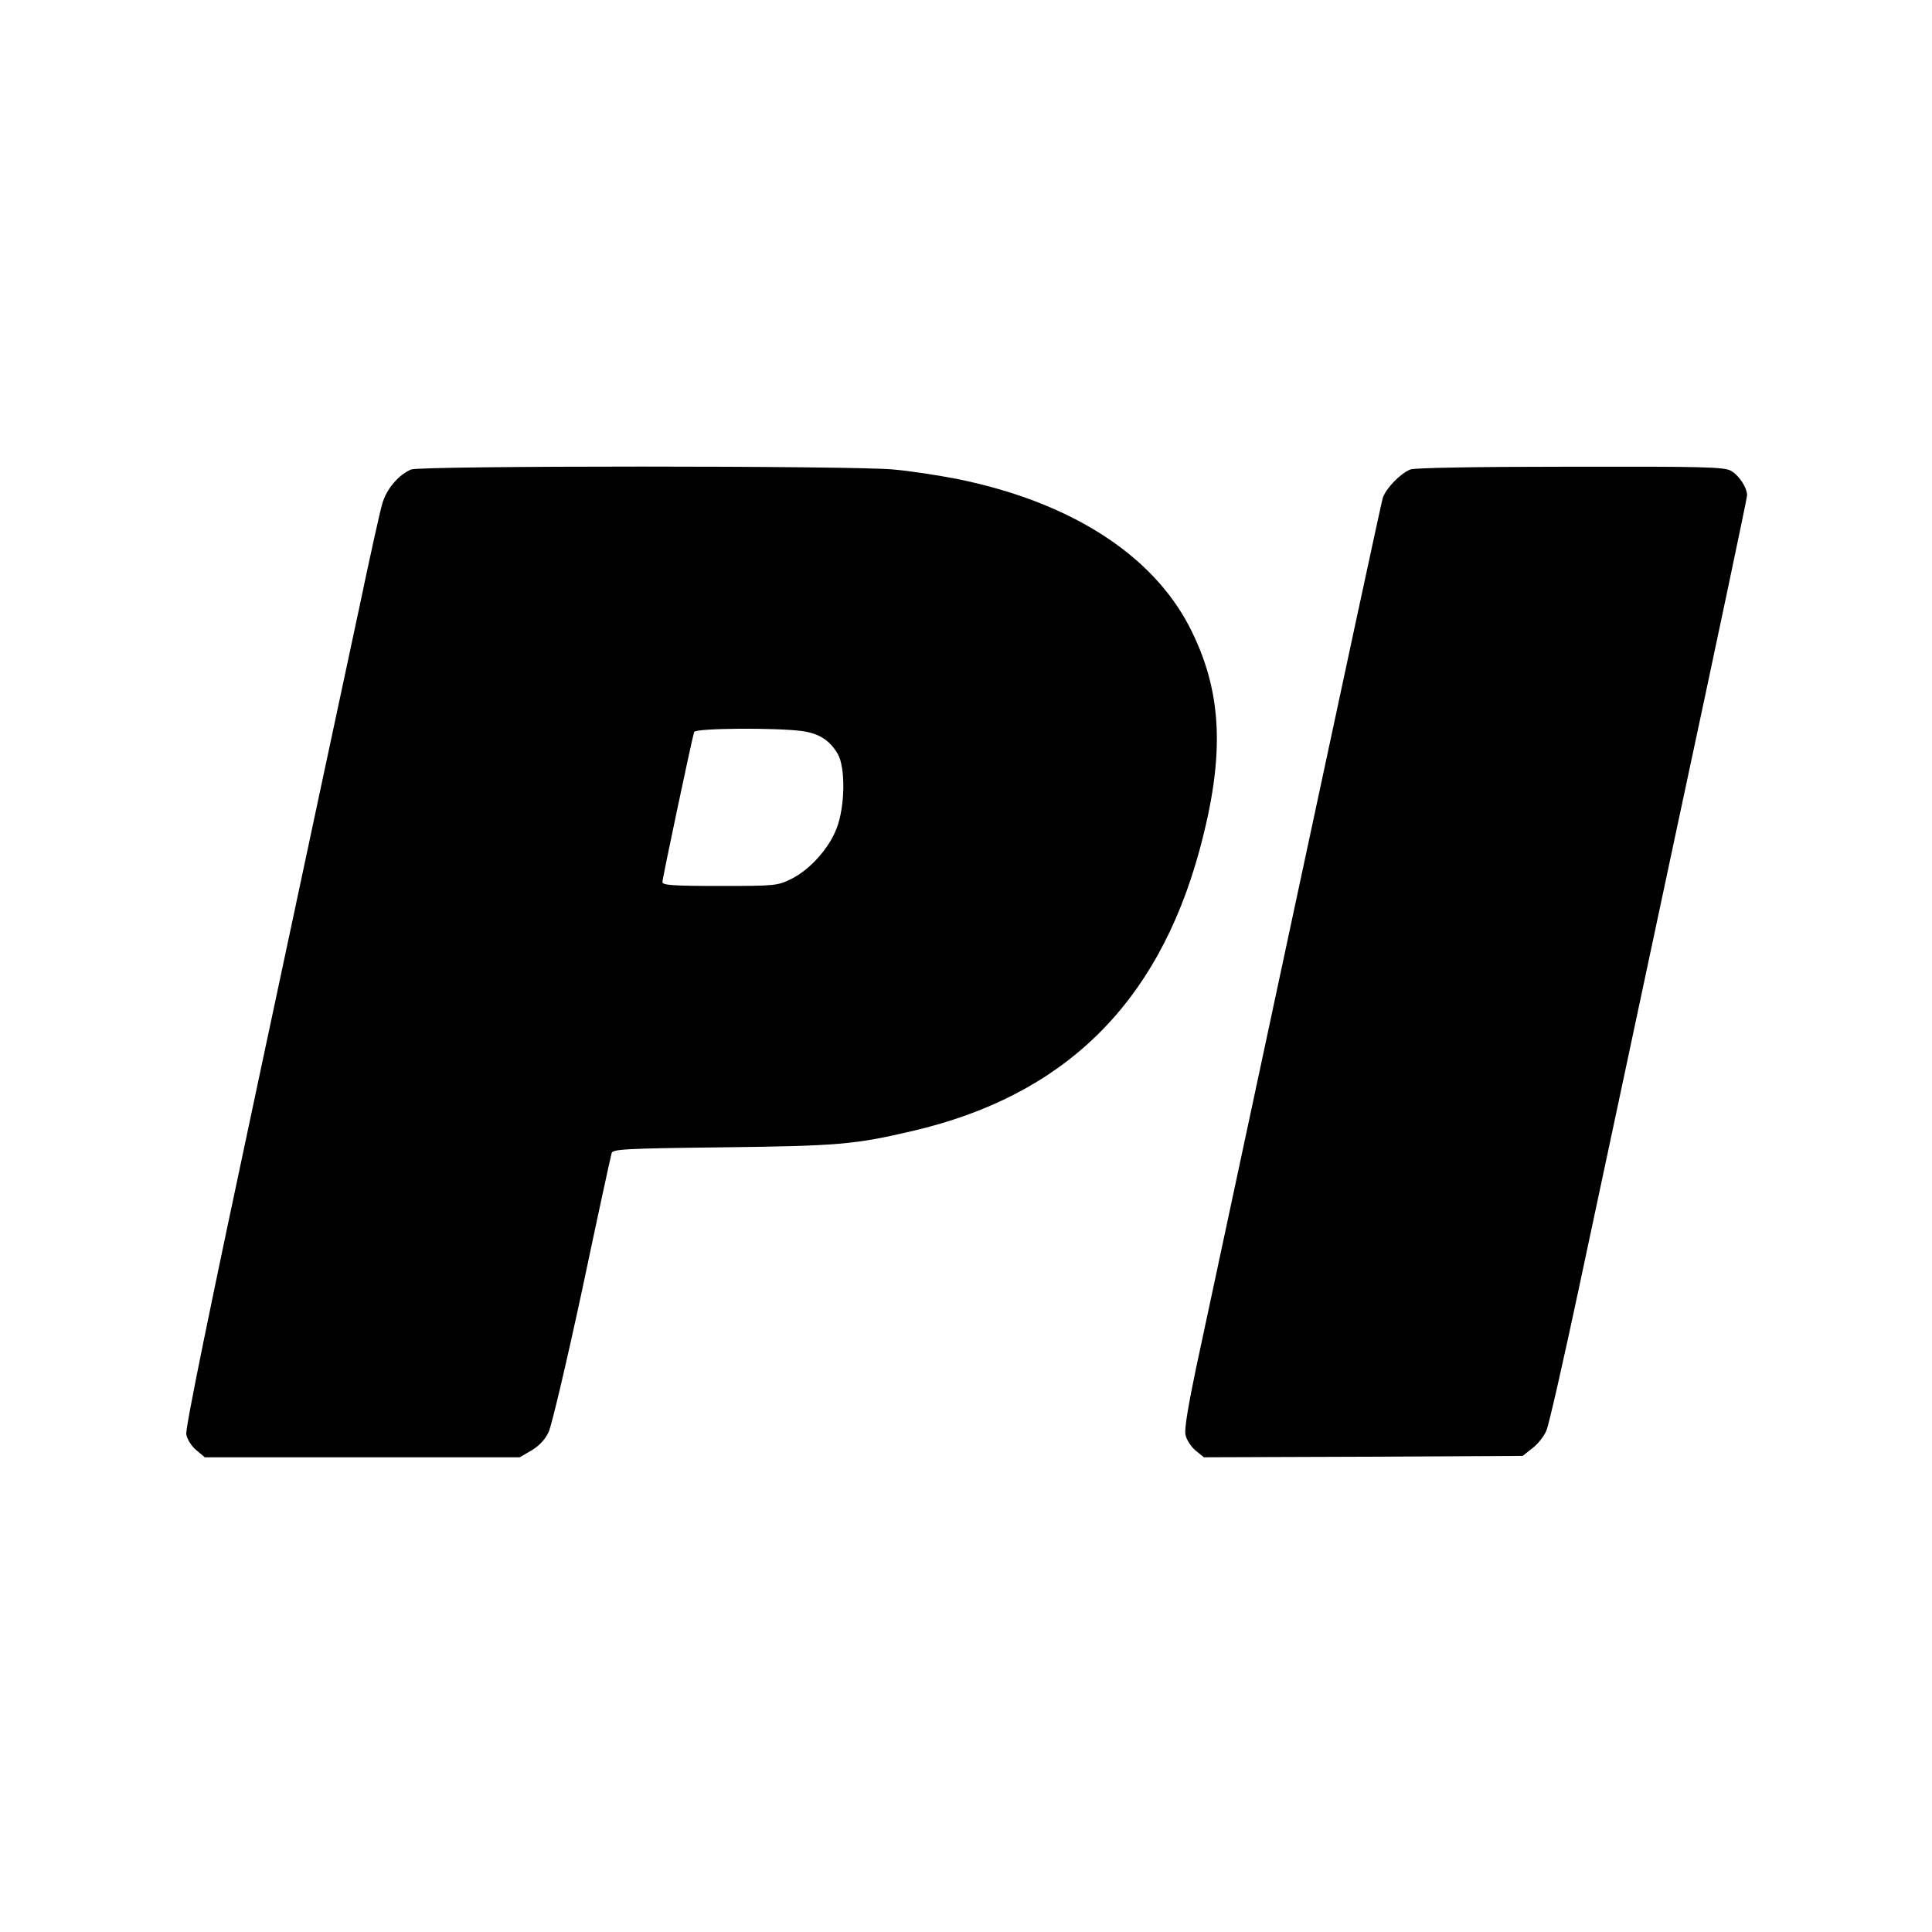
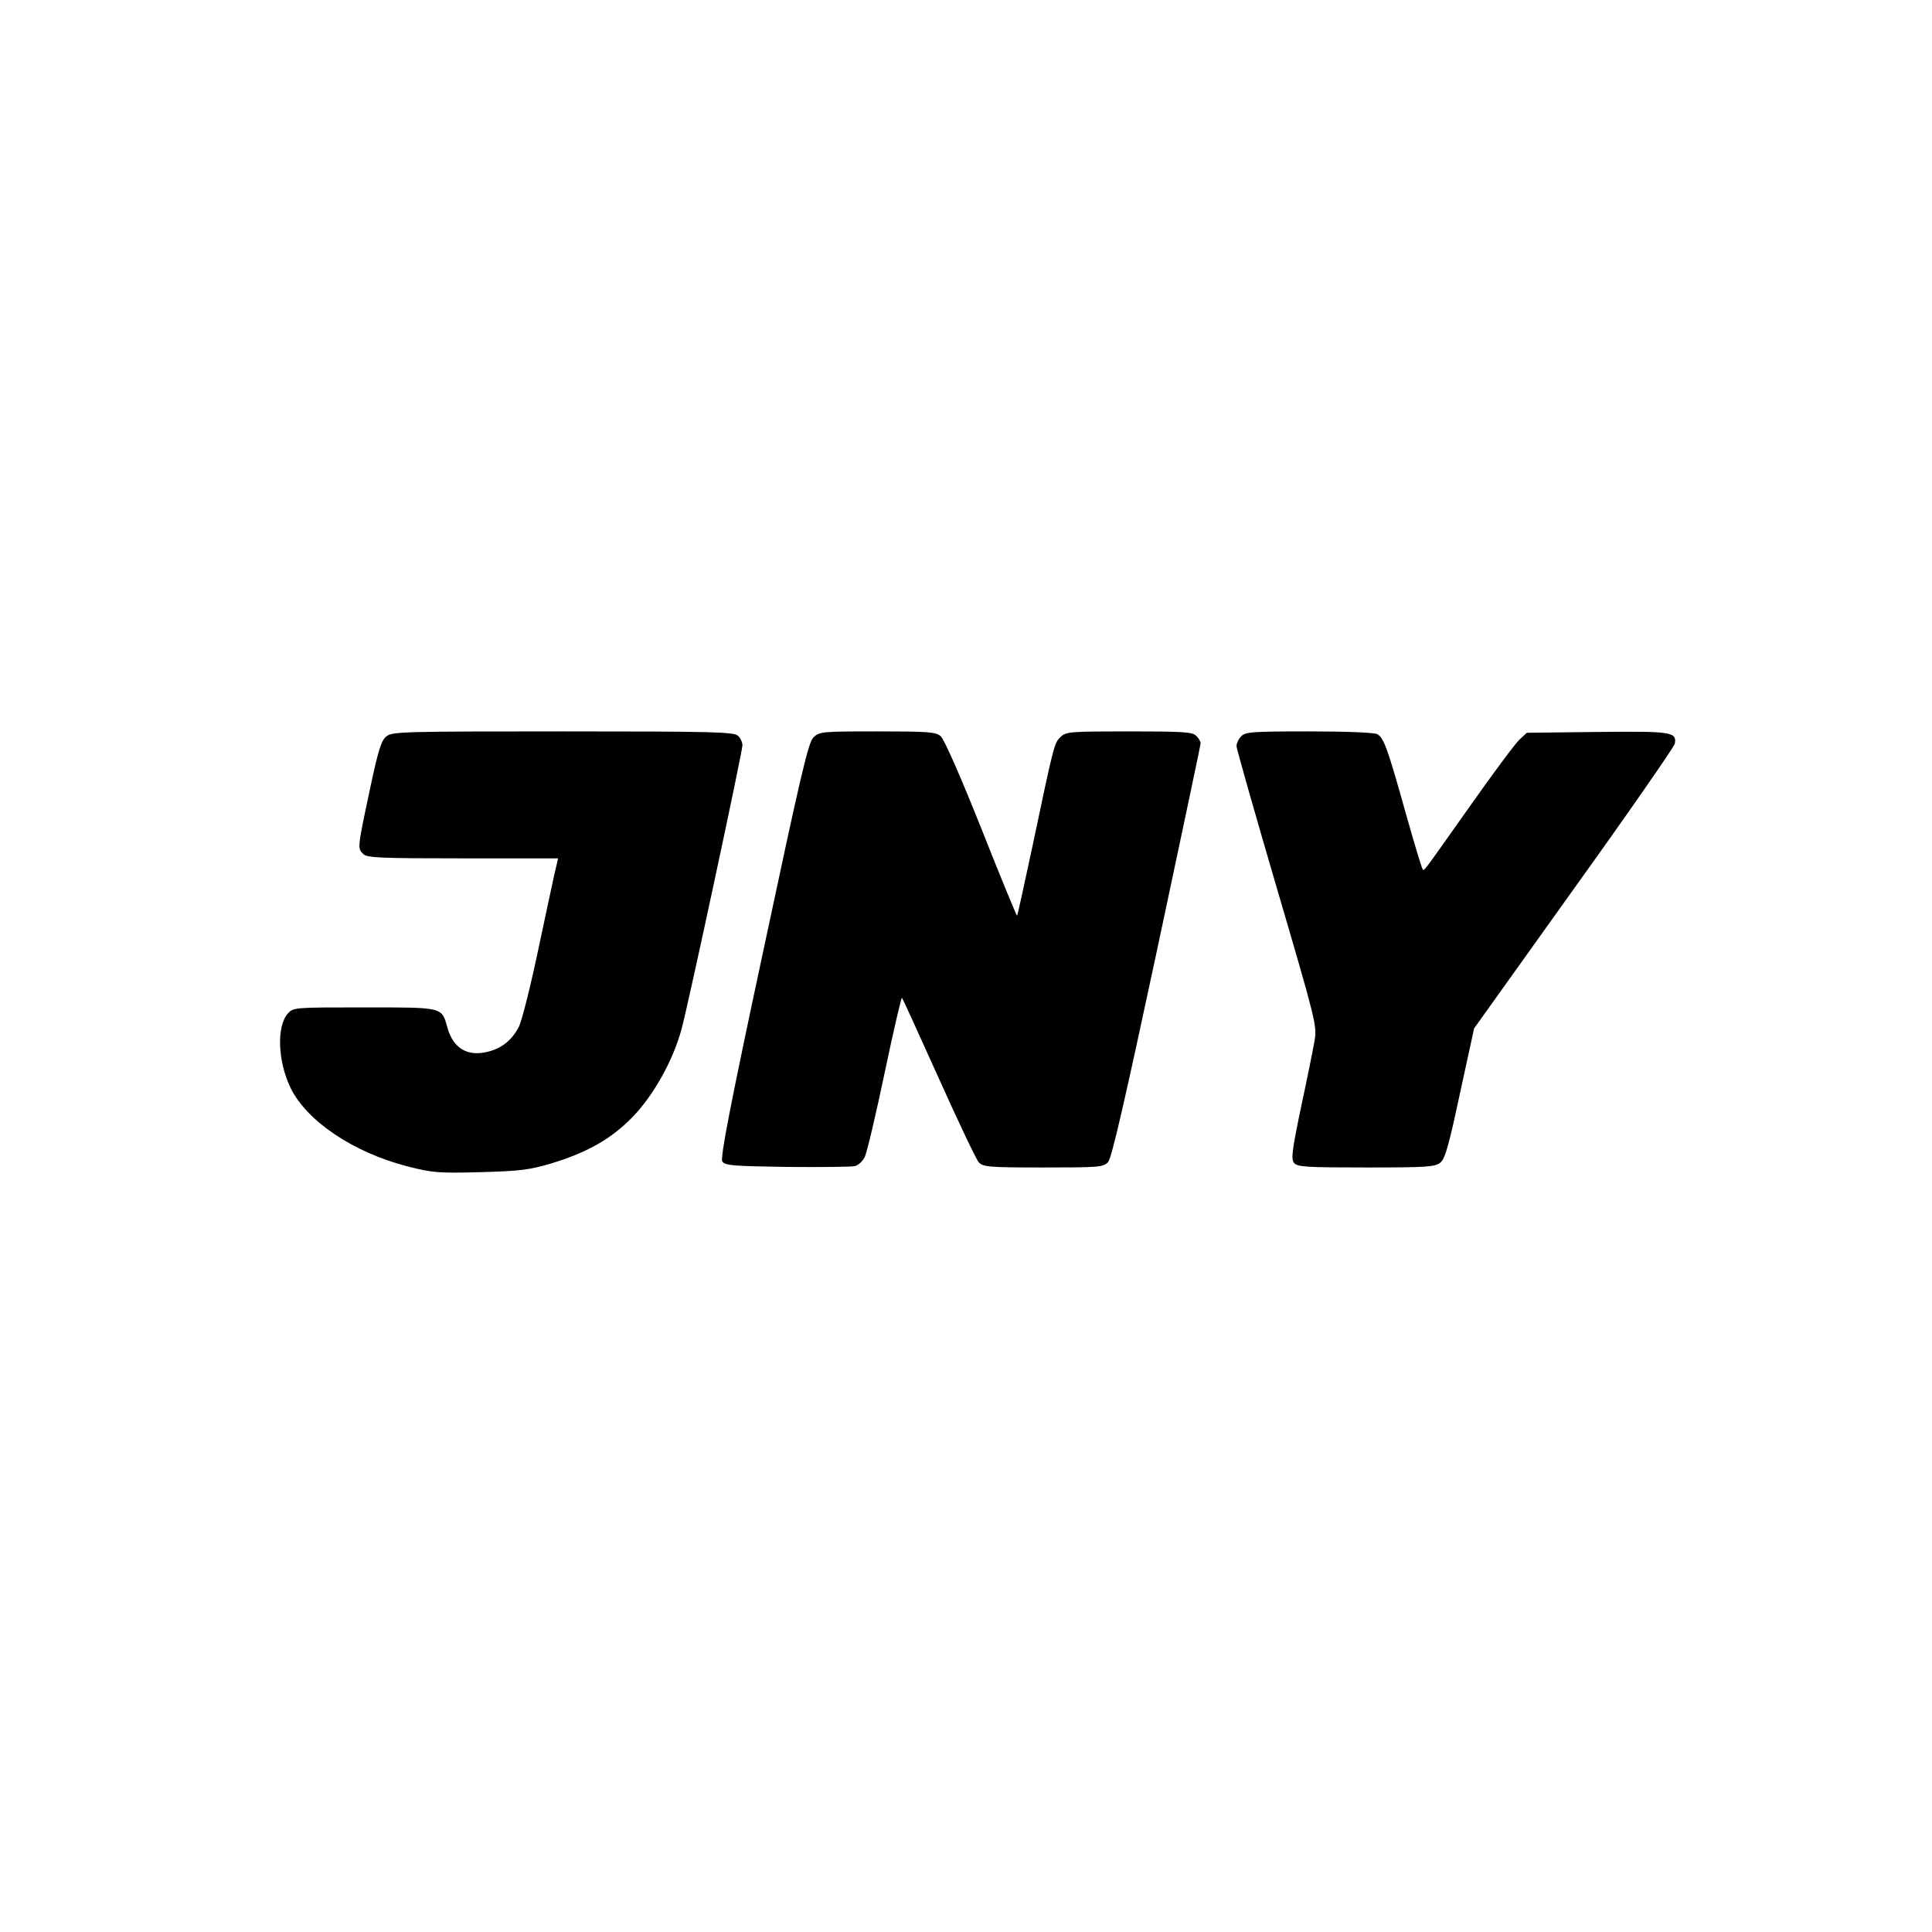
<svg xmlns="http://www.w3.org/2000/svg" version="1.0" width="700pt" height="700pt" viewBox="0 0 700 700" preserveAspectRatio="xMidYMid meet">
  <g transform="translate(0,700) scale(0.1,-0.1)" fill="#000000" stroke="none">
-     <path d="M1490 5299 c-45 -18 -90 -71 -105 -124 -8 -27 -46 -198 -84 -380 -39 -181 -197 -922 -351 -1645 -192 -900 -279 -1325 -275 -1347 3 -18 19 -43 36 -57 l31 -26 570 0 571 0 43 25 c28 17 49 39 62 67 11 24 66 257 122 518 55 261 103 482 106 492 4 14 43 17 402 21 415 5 479 10 687 59 548 127 888 458 1040 1014 95 348 85 579 -36 814 -137 264 -436 453 -843 535 -67 13 -170 29 -230 34 -143 14 -1711 14 -1746 0z m1418 -948 c60 -9 98 -33 127 -82 29 -49 27 -192 -4 -271 -28 -73 -97 -149 -163 -182 -51 -25 -56 -26 -260 -26 -170 0 -208 3 -208 14 0 13 107 519 115 544 5 14 299 16 393 3z" />
-     <path d="M5110 5299 c-37 -15 -88 -68 -100 -103 -5 -17 -149 -686 -320 -1486 -171 -800 -331 -1549 -356 -1665 -28 -133 -43 -222 -39 -242 3 -18 19 -43 36 -58 l31 -25 577 2 578 3 34 27 c19 14 43 43 52 65 9 21 61 250 116 508 55 259 215 1008 355 1667 141 658 256 1203 256 1213 0 29 -30 74 -60 90 -25 13 -106 15 -582 14 -341 0 -563 -4 -578 -10z" />
+     <path d="M1400 4332 c-19 -15 -30 -51 -61 -198 -44 -207 -44 -208 -23 -228 13 -14 60 -16 361 -16 l345 0 -5 -22 c-4 -13 -31 -141 -62 -286 -30 -145 -64 -281 -75 -302 -24 -47 -60 -77 -110 -90 -75 -20 -128 11 -149 87 -21 75 -14 73 -301 73 -253 0 -257 0 -277 -22 -41 -46 -37 -171 9 -268 58 -121 227 -235 424 -286 91 -23 111 -25 264 -21 143 4 177 8 255 31 130 39 219 89 295 167 76 77 148 205 179 319 26 95 221 1006 221 1030 0 10 -7 26 -16 34 -14 14 -85 16 -634 16 -583 0 -619 -1 -640 -18z" />
+     <path d="M2947 4328 c-19 -19 -47 -142 -181 -771 -121 -565 -157 -753 -149 -765 9 -15 38 -17 234 -20 123 -1 234 0 246 3 13 3 29 18 36 33 8 15 40 152 72 304 32 153 61 276 63 273 2 -2 62 -133 133 -291 71 -158 136 -295 145 -305 16 -17 35 -19 234 -19 203 0 218 1 235 20 13 14 62 229 176 762 87 409 159 748 159 755 0 6 -7 19 -16 27 -13 14 -49 16 -243 16 -212 0 -229 -1 -248 -20 -23 -21 -24 -24 -103 -400 -29 -135 -53 -246 -55 -248 -1 -2 -60 140 -129 315 -75 188 -135 325 -148 336 -18 15 -45 17 -230 17 -203 0 -209 -1 -231 -22z" />
+     <path d="M4497 4332 c-10 -10 -17 -26 -17 -35 0 -9 66 -241 146 -514 142 -484 146 -500 137 -553 -5 -30 -27 -139 -49 -241 -33 -159 -37 -189 -25 -203 12 -14 45 -16 261 -16 221 0 250 2 269 18 17 14 31 64 71 252 l51 234 361 505 c199 277 363 514 366 526 8 43 -10 46 -281 43 l-255 -3 -27 -25 c-15 -14 -97 -124 -182 -245 -181 -256 -162 -230 -169 -223 -3 3 -30 93 -60 199 -66 236 -80 276 -104 289 -11 6 -116 10 -248 10 -209 0 -230 -2 -245 -18z" />
  </g>
</svg>
